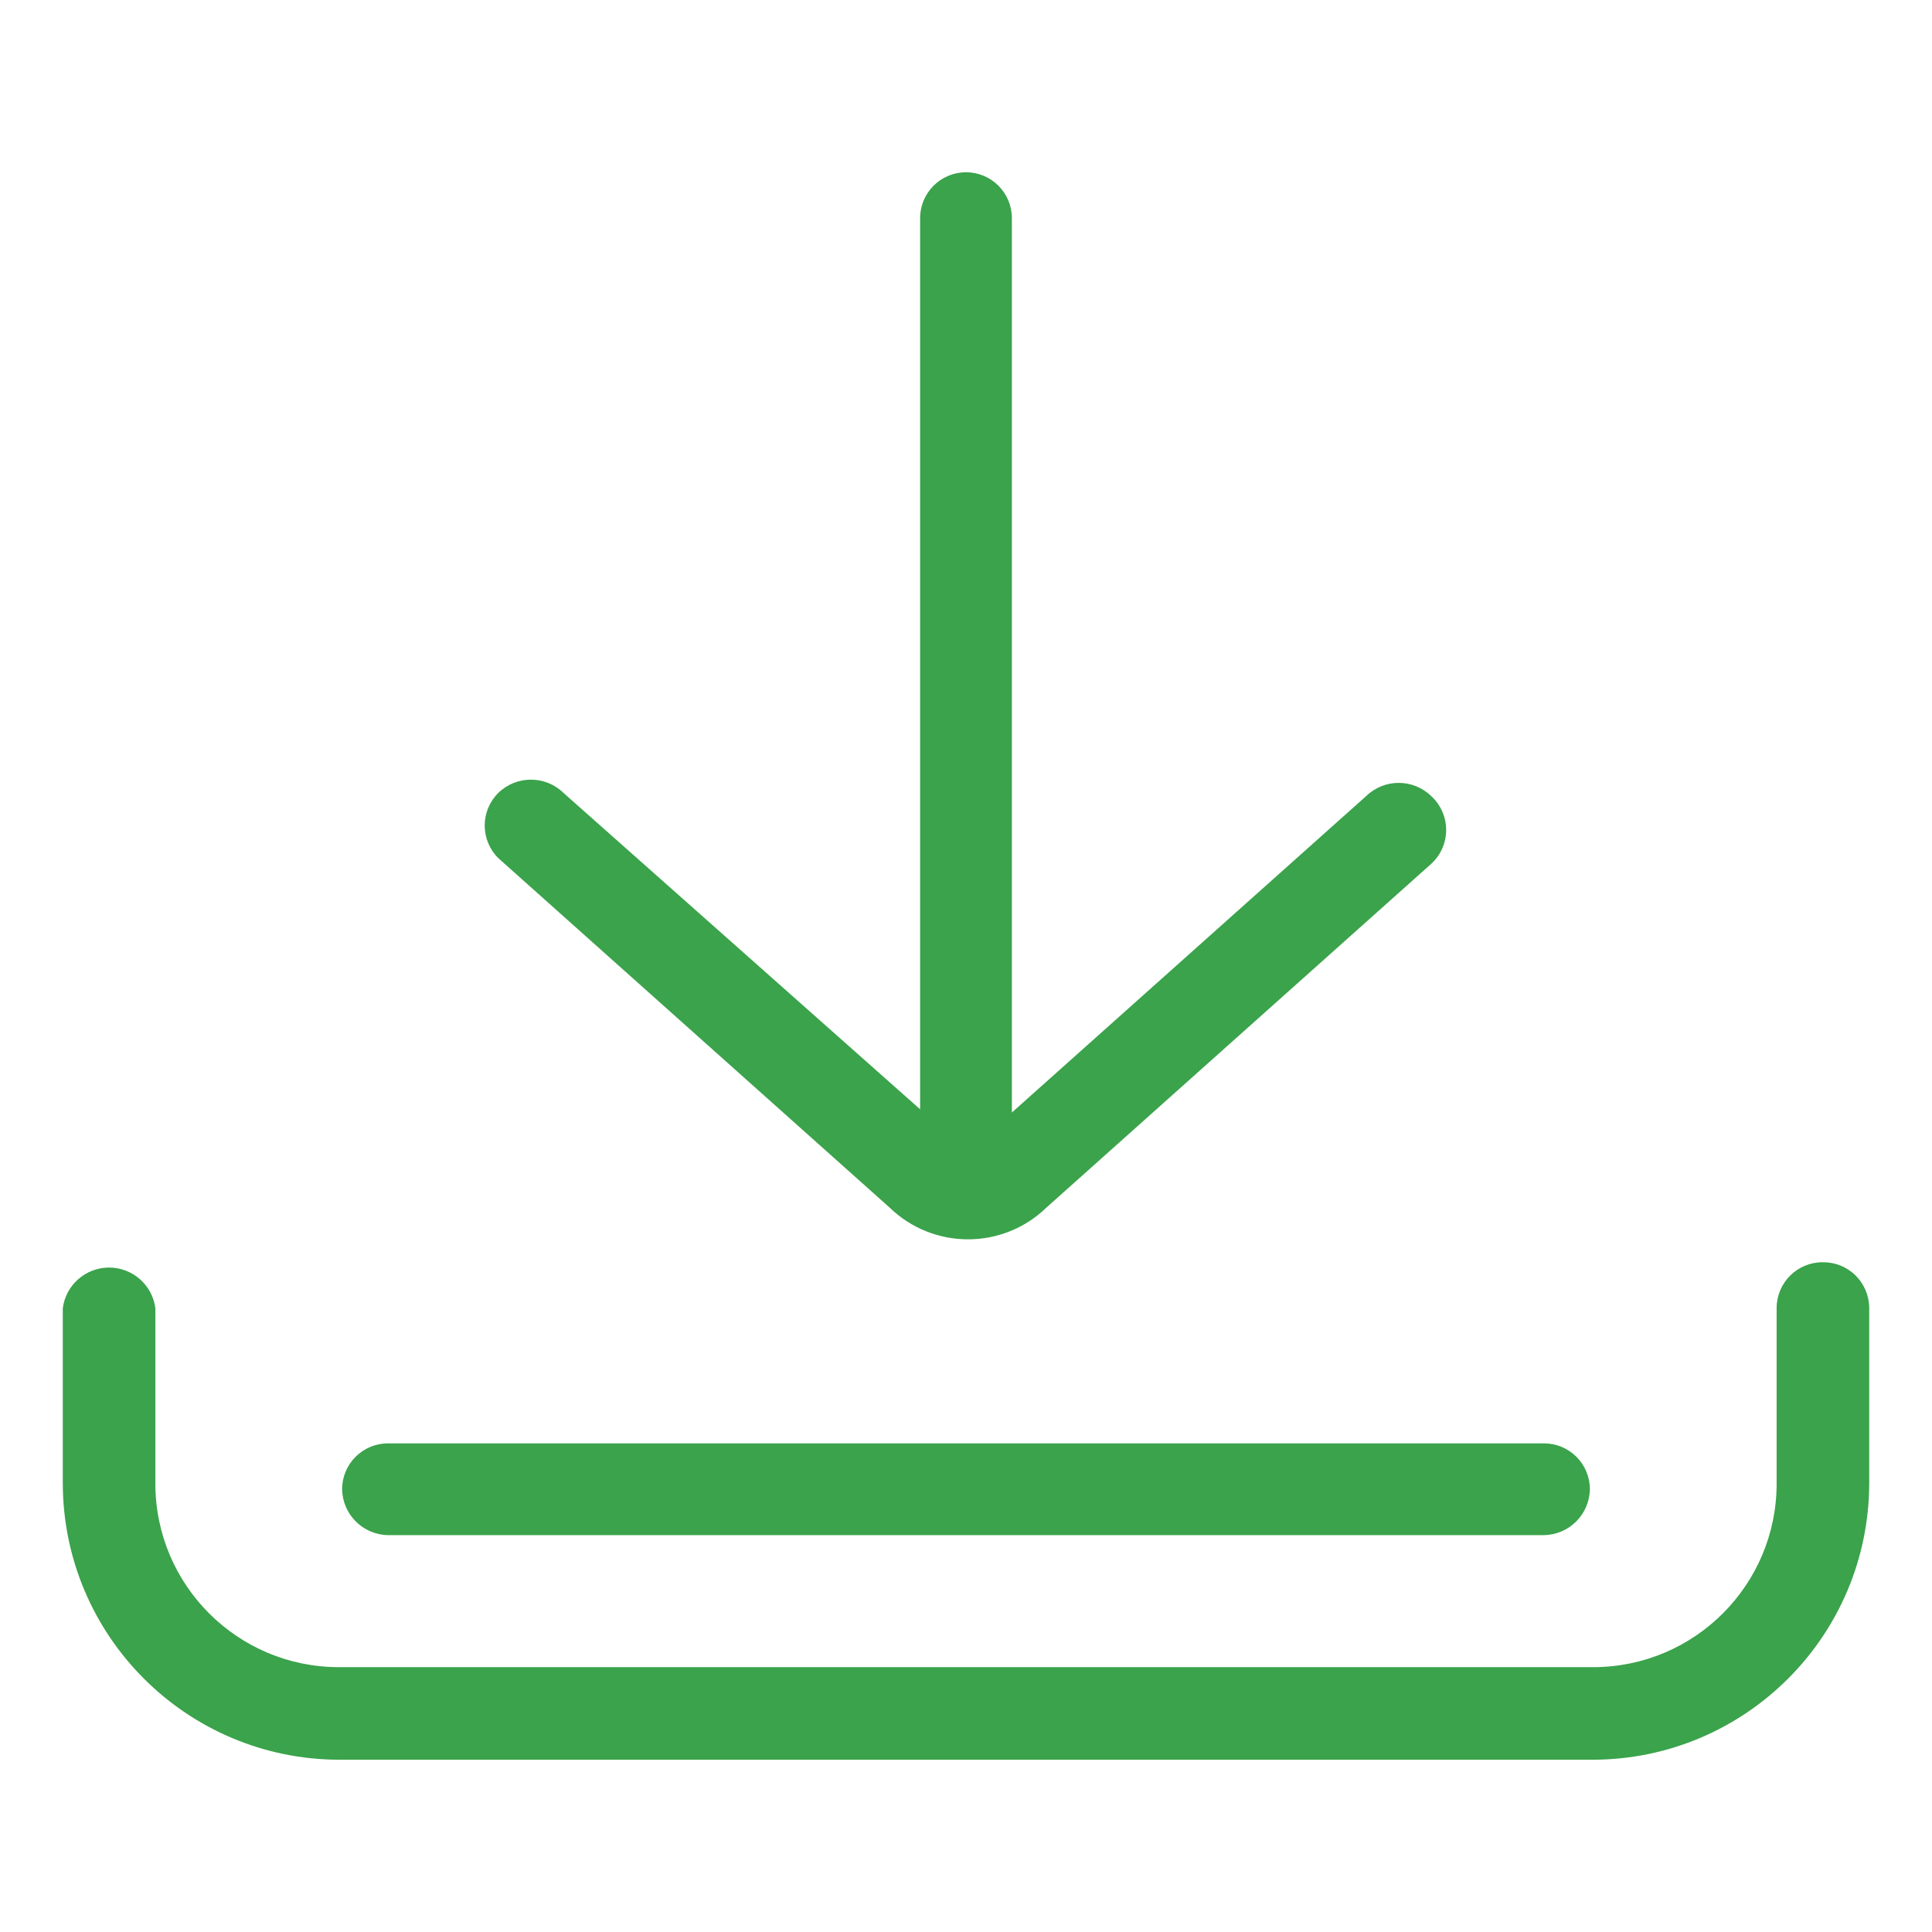
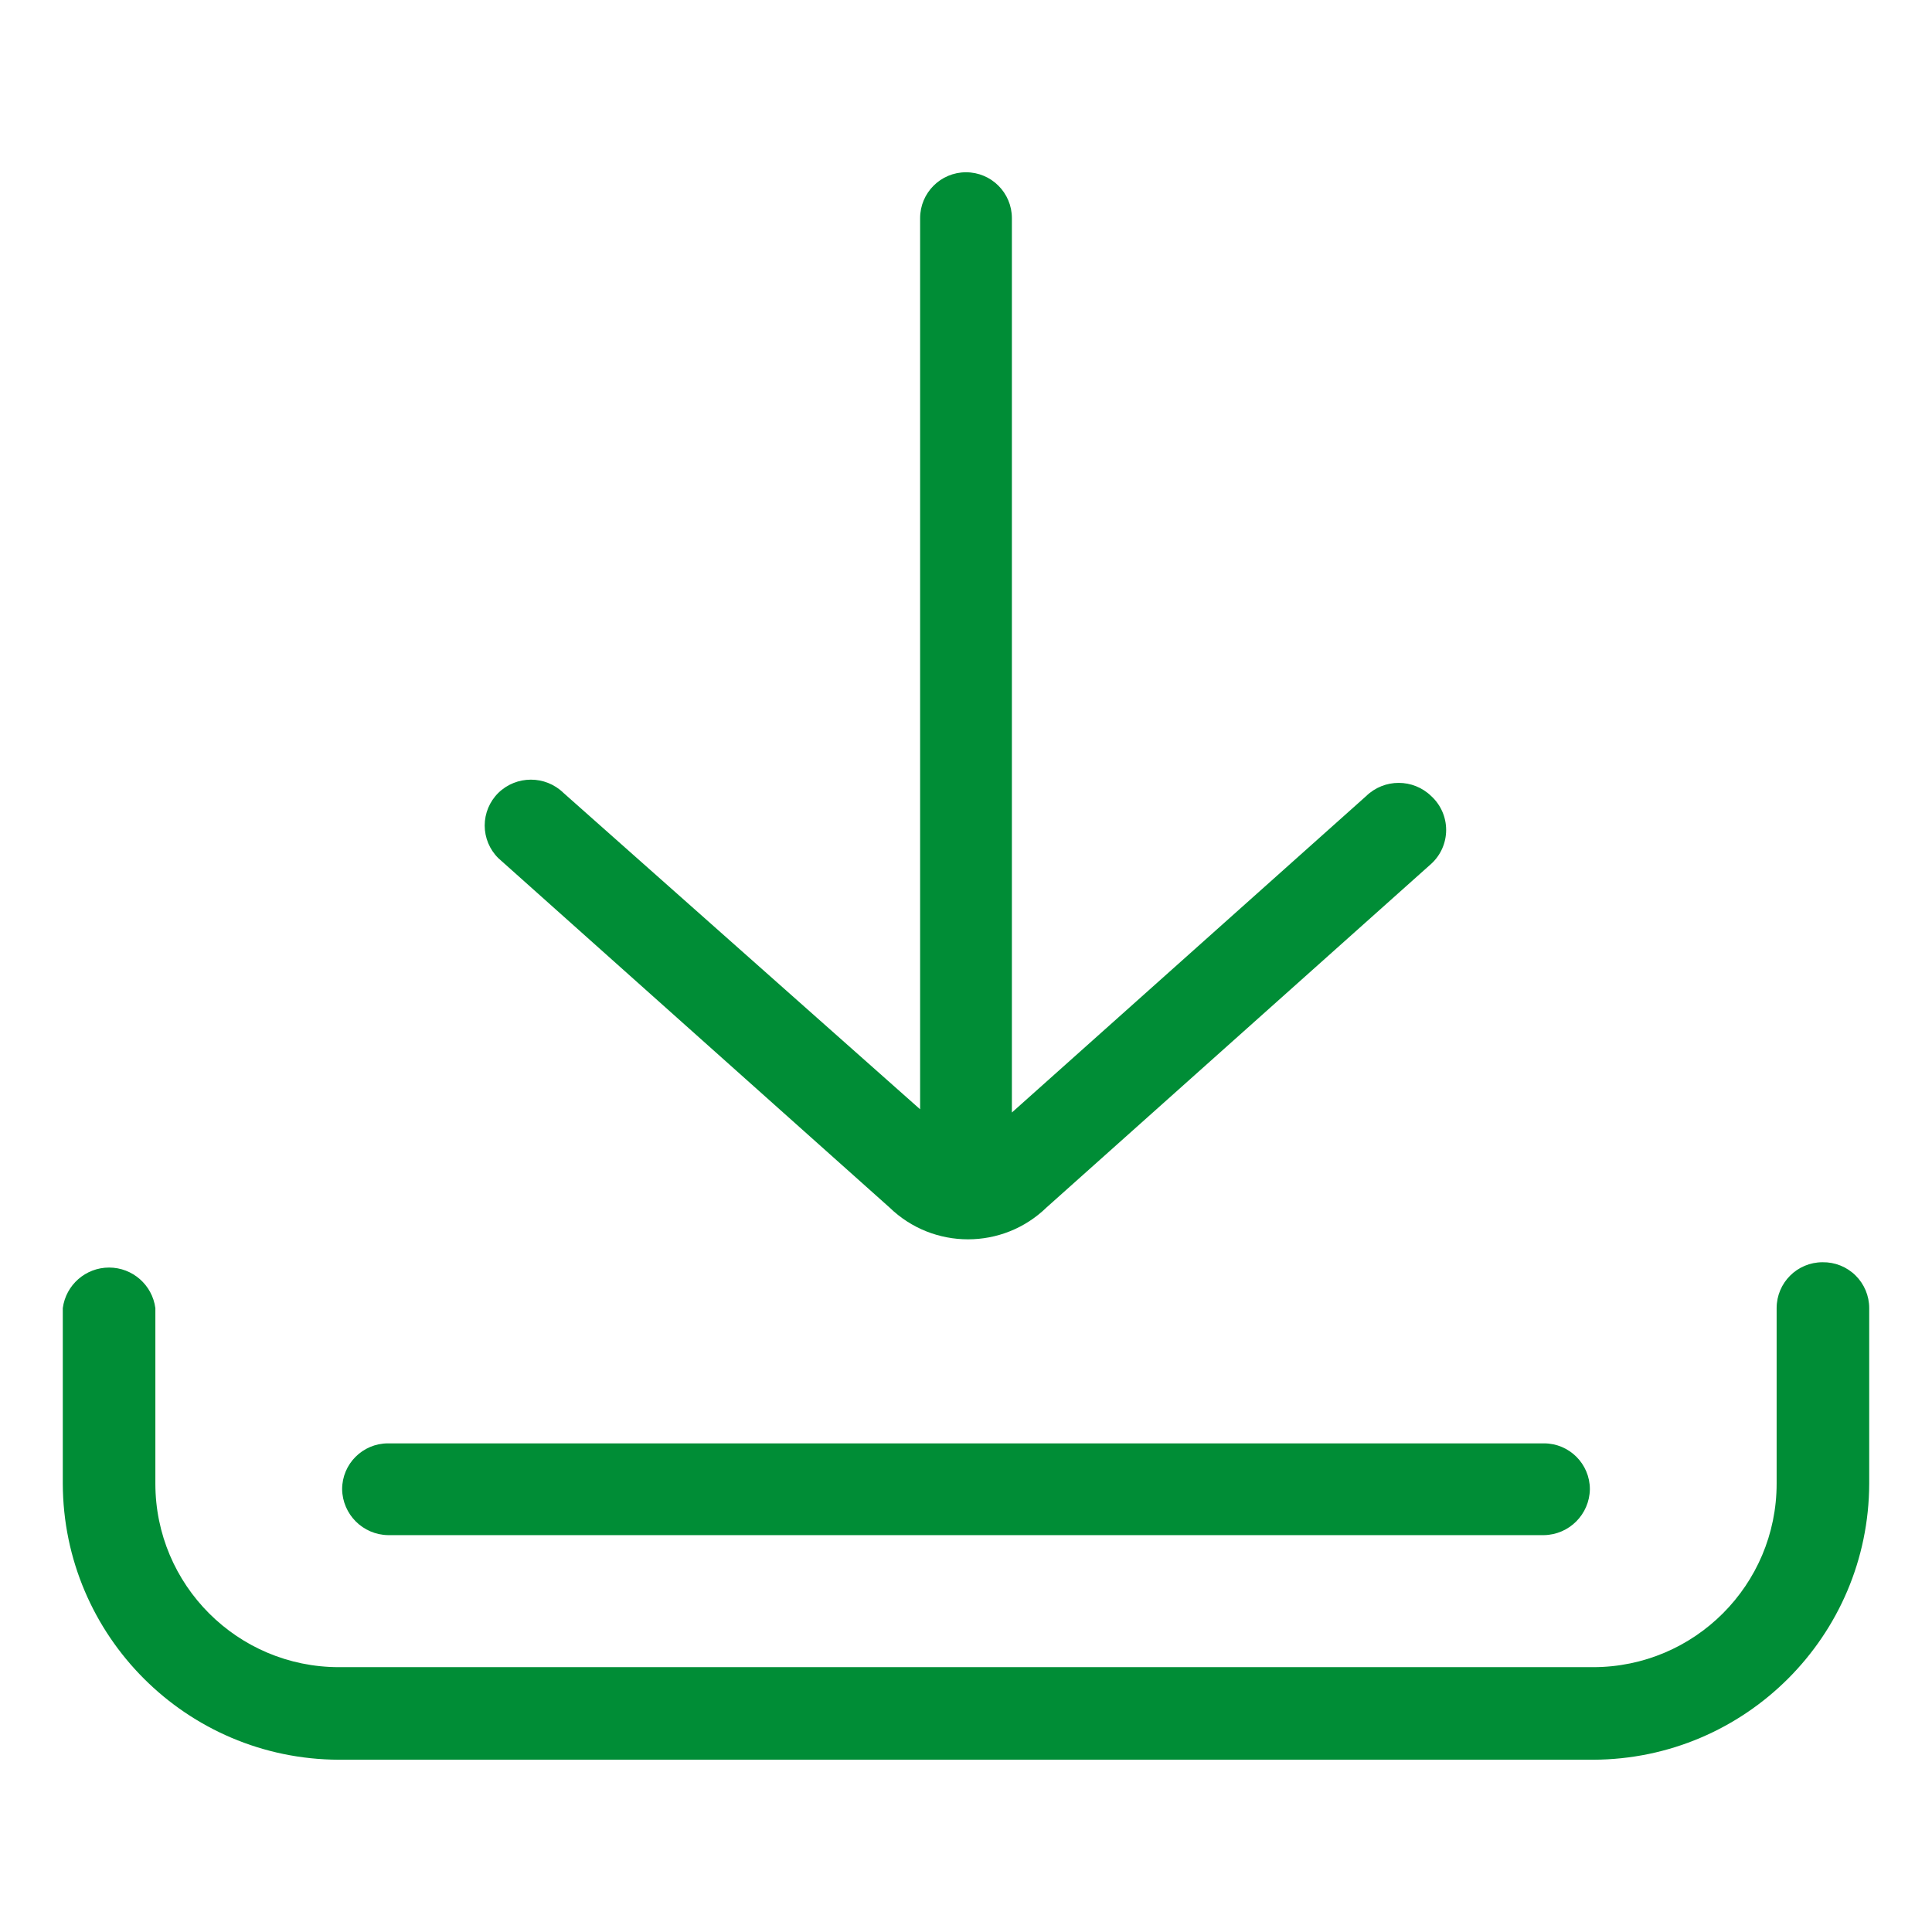
- <svg xmlns="http://www.w3.org/2000/svg" id="Layer_1" data-name="Layer 1" viewBox="0 0 24 24">
-   <defs>
-     <style>.cls-1{fill:none;}.cls-2{fill:#3aa34b;}</style>
+ <svg xmlns="http://www.w3.org/2000/svg" id="Layer_1" data-name="Layer 1" viewBox="0 0 24 24" version="1.1">
+   <defs id="defs4">
+     <style id="style2">.cls-1{fill:none;}.cls-2{fill:#3aa34b;}</style>
  </defs>
-   <rect class="cls-1" width="24" height="24" />
-   <path class="cls-2" d="M22.64,15.68a.57.57,0,0,0-.57.57v2.18a2.28,2.28,0,0,1-2.28,2.28H4.21a2.28,2.28,0,0,1-2.28-2.28V16.25a.58.58,0,0,0-1.15,0v2.18a3.44,3.44,0,0,0,3.43,3.43H19.79a3.44,3.44,0,0,0,3.43-3.43V16.25A.57.57,0,0,0,22.64,15.68Z" />
-   <path class="cls-2" d="M19.18,17.93H4.82a.57.57,0,0,0-.57.57.58.58,0,0,0,.57.57H19.18a.58.58,0,0,0,.57-.57A.57.57,0,0,0,19.18,17.93Z" />
-   <path class="cls-2" d="M17.78,9.89a.58.58,0,0,0-.81,0l-4.4,3.93V2.71a.57.57,0,0,0-1.14,0V13.78L7,9.85a.58.58,0,0,0-.81,0,.57.57,0,0,0,0,.81L11.05,15A1.4,1.4,0,0,0,13,15l4.78-4.27A.57.57,0,0,0,17.78,9.89Z" />
+   <rect class="cls-1" width="24" height="24" id="rect6" />
+   <path class="cls-2" d="M22.64,15.68a.57.57,0,0,0-.57.57v2.18a2.28,2.28,0,0,1-2.28,2.28H4.21a2.28,2.28,0,0,1-2.28-2.28V16.25a.58.58,0,0,0-1.15,0v2.18a3.44,3.44,0,0,0,3.43,3.43H19.79a3.44,3.44,0,0,0,3.43-3.43V16.25A.57.57,0,0,0,22.64,15.68Z" id="path8" style="fill:#008d36;fill-opacity:1" />
+   <path class="cls-2" d="M19.18,17.93H4.82a.57.57,0,0,0-.57.57.58.58,0,0,0,.57.57H19.18a.58.58,0,0,0,.57-.57A.57.57,0,0,0,19.18,17.93Z" id="path10" style="fill:#008d36;fill-opacity:1" />
+   <path class="cls-2" d="M17.78,9.89a.58.58,0,0,0-.81,0l-4.4,3.93V2.71a.57.57,0,0,0-1.14,0V13.78L7,9.85a.58.58,0,0,0-.81,0,.57.57,0,0,0,0,.81L11.05,15A1.4,1.4,0,0,0,13,15l4.78-4.27A.57.57,0,0,0,17.78,9.89Z" id="path12" style="fill:#008d36;fill-opacity:1" />
</svg>
